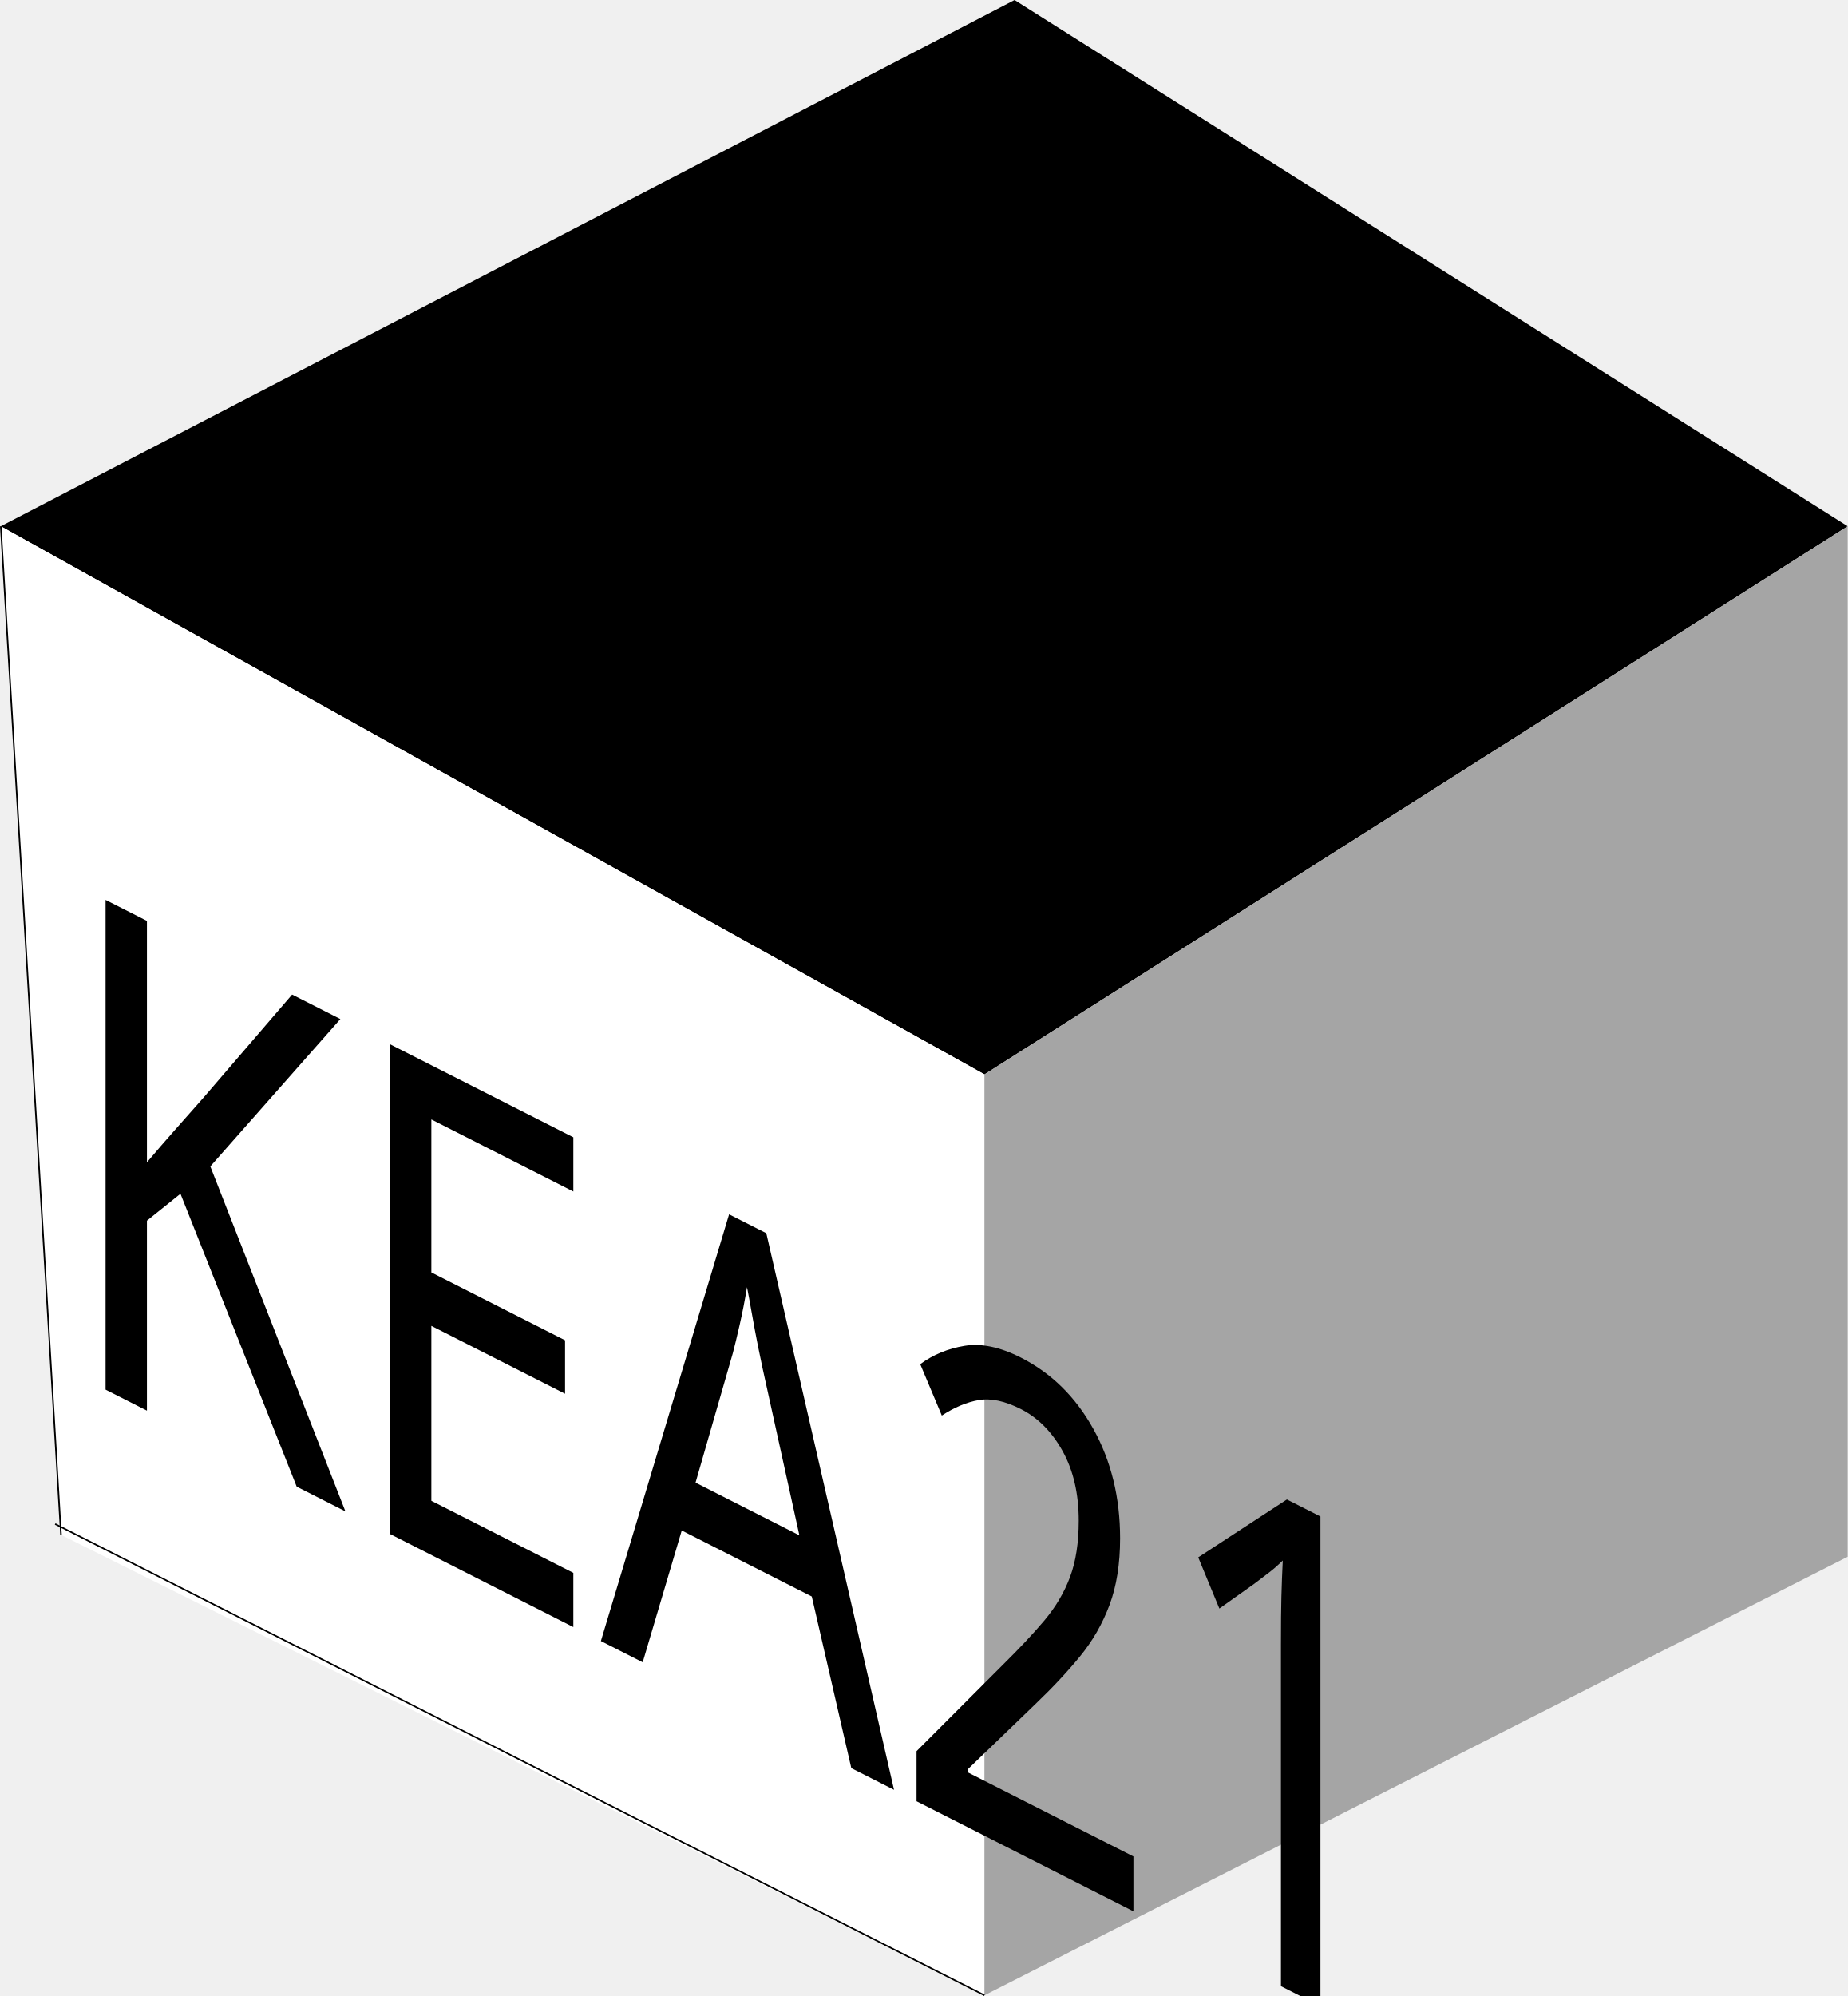
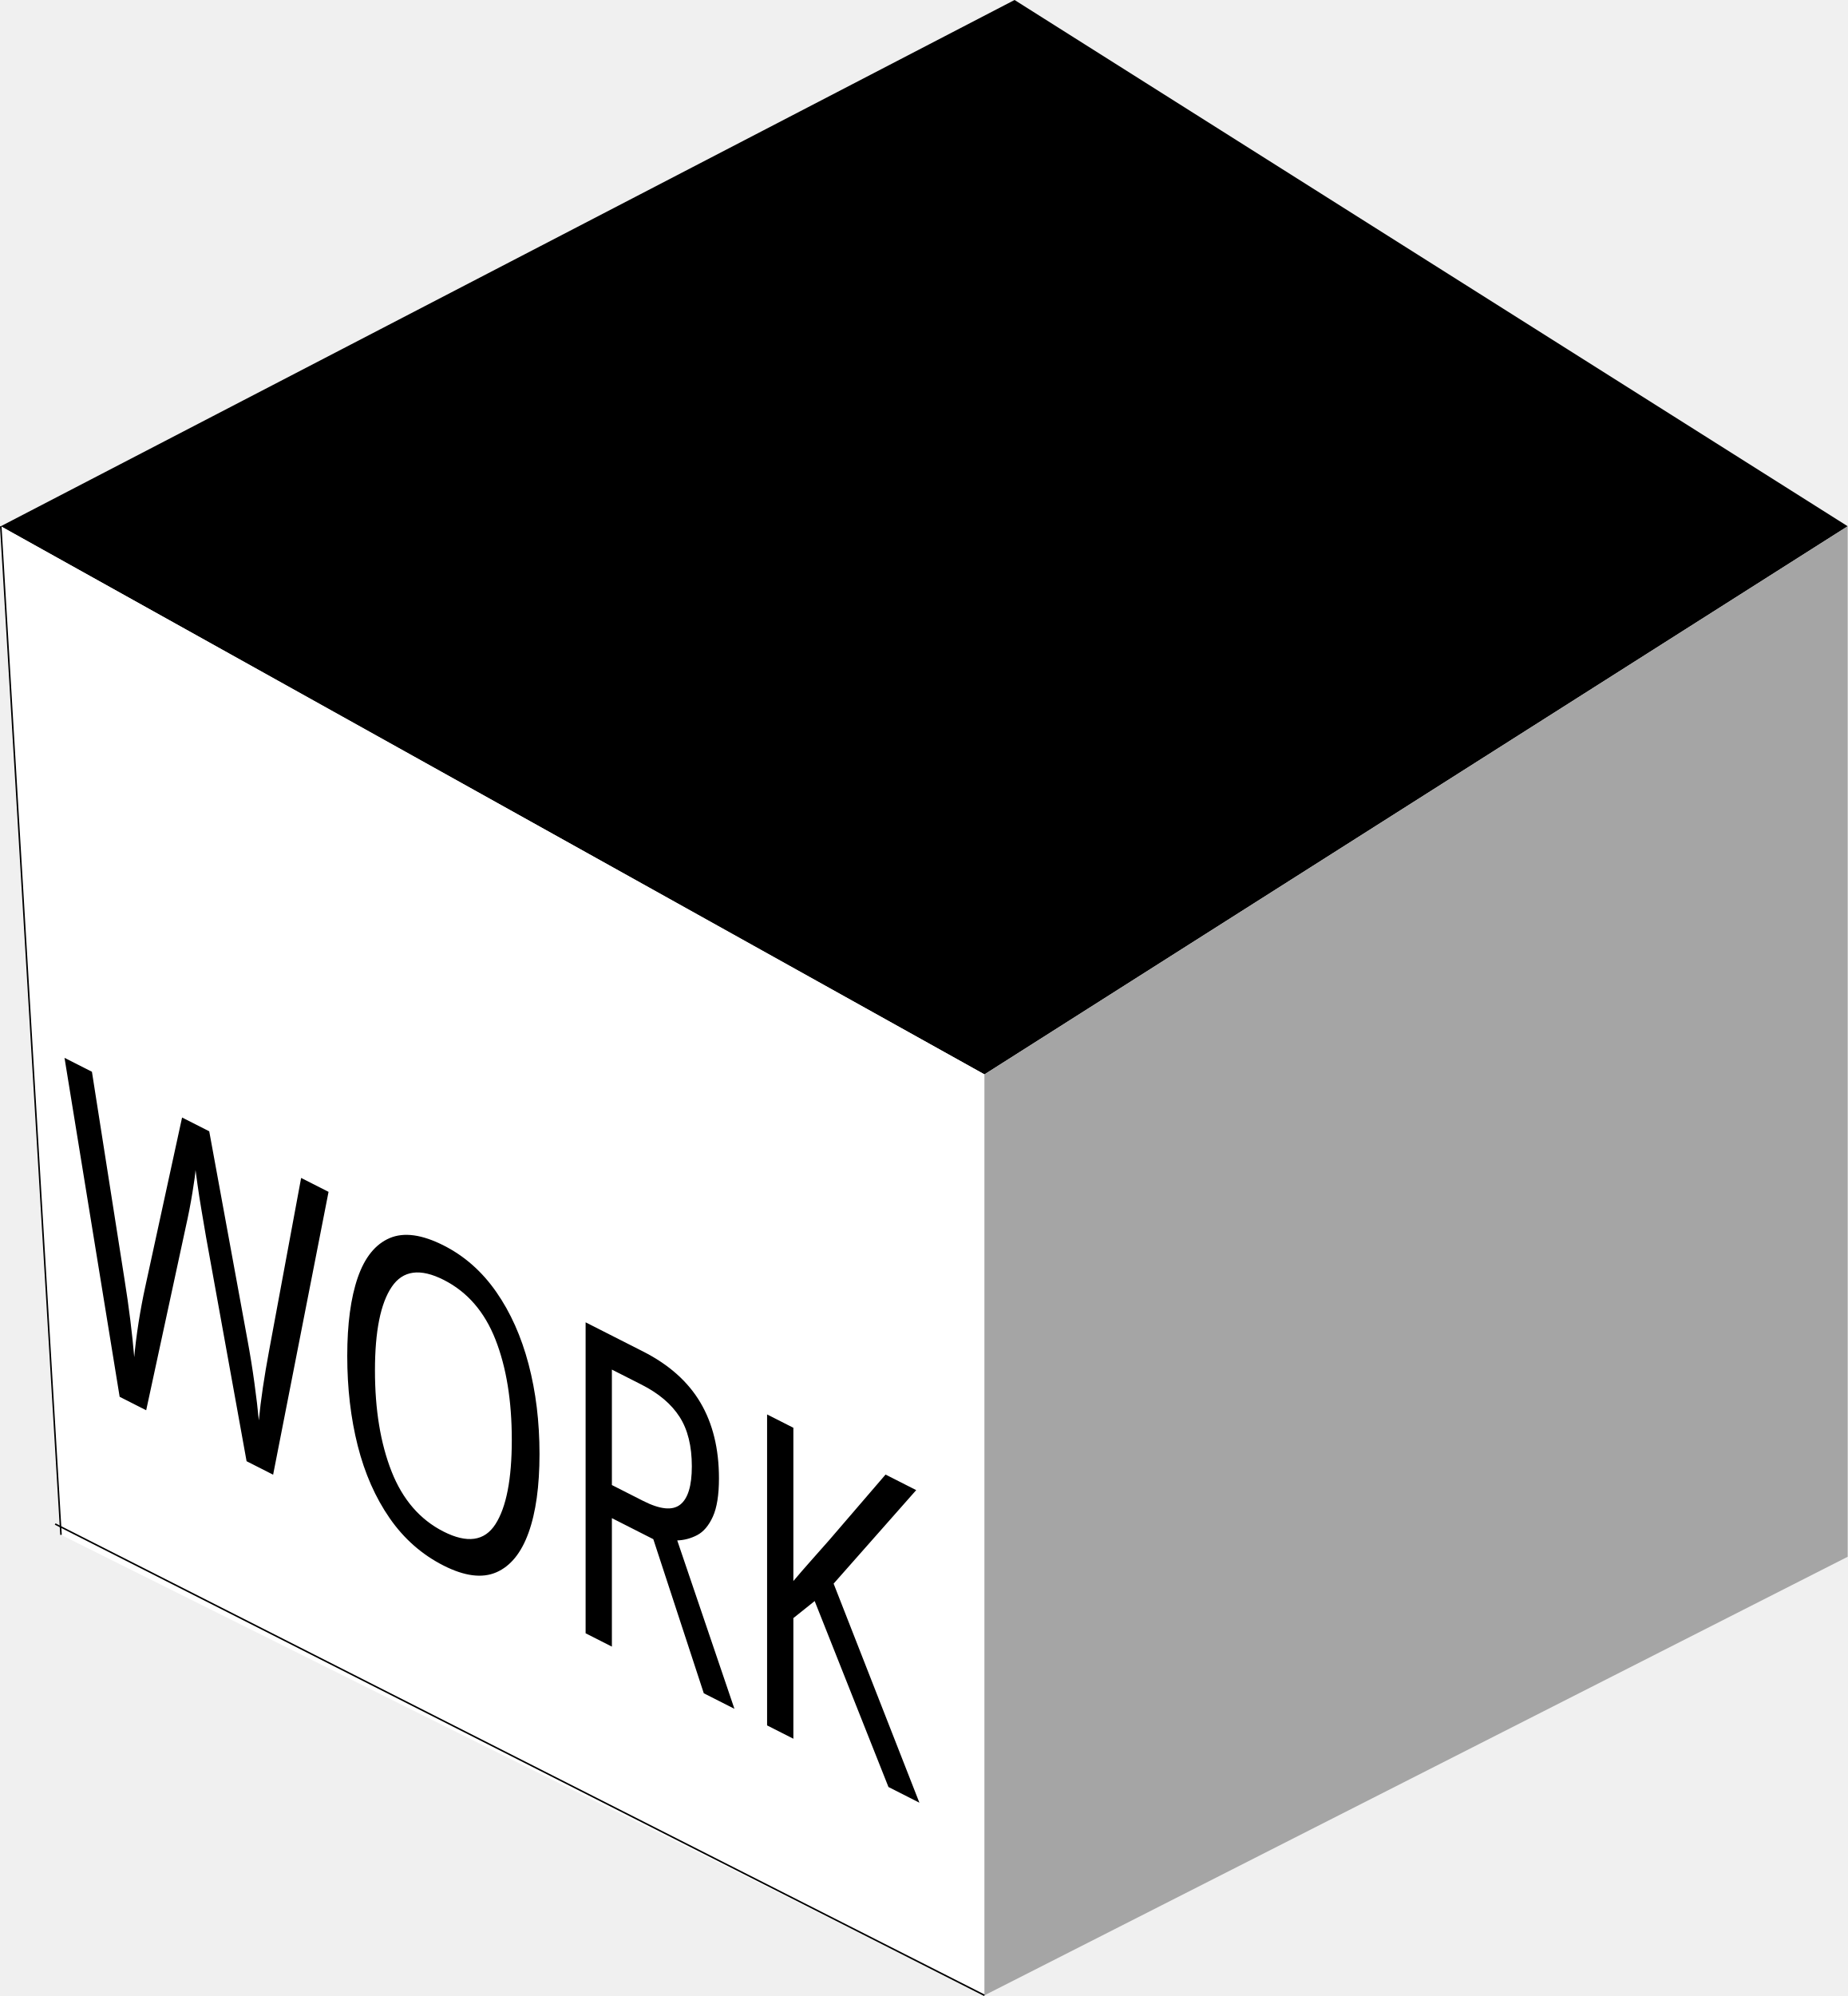
<svg xmlns="http://www.w3.org/2000/svg" id="Lag_12" data-name="Lag 12" viewBox="0 0 593.99 641.57">
  <defs>
-     <style>.cls-1{fill:#fff;}.cls-2{fill:#a5a5a5;}.cls-3{fill:none;stroke:#000;stroke-miterlimit:10;stroke-width:0.5px;}.cls-4{isolation:isolate;font-size:220.47px;font-family:BebasNeueBold, Bebas Neue;}</style>
+     <style>.cls-1{fill:#fff;}.cls-2{fill:#a5a5a5;}.cls-3{fill:none;stroke:#000;stroke-miterlimit:10;stroke-width:0.5px;}.cls-4{isolation:isolate;font-size:140px;font-family:Bebas Neue;}</style>
  </defs>
  <polygon points="0.25 169.15 316.48 345.34 593.99 169.15 326.16 0 0.25 169.15" />
  <polygon class="cls-1" points="19.61 493.34 316.48 641.35 316.48 345.34 0.25 169.15 19.61 493.34" />
  <polygon class="cls-2" points="593.99 169.15 593.99 500.39 316.48 641.35 316.48 345.34 593.99 169.15" />
  <line class="cls-3" x1="0.25" y1="169.15" x2="19.61" y2="493.34" />
  <line class="cls-3" x1="17.73" y1="489.86" x2="316.48" y2="641.35" />
-   <text class="cls-4" transform="matrix(0.67, 0.34, 0, 1, 19.61, 439.4)">KEA21</text>
+   <text class="cls-4" transform="matrix(0.67, 0.34, 0, 1, 19.61, 439.4)">WORK</text>
</svg>
